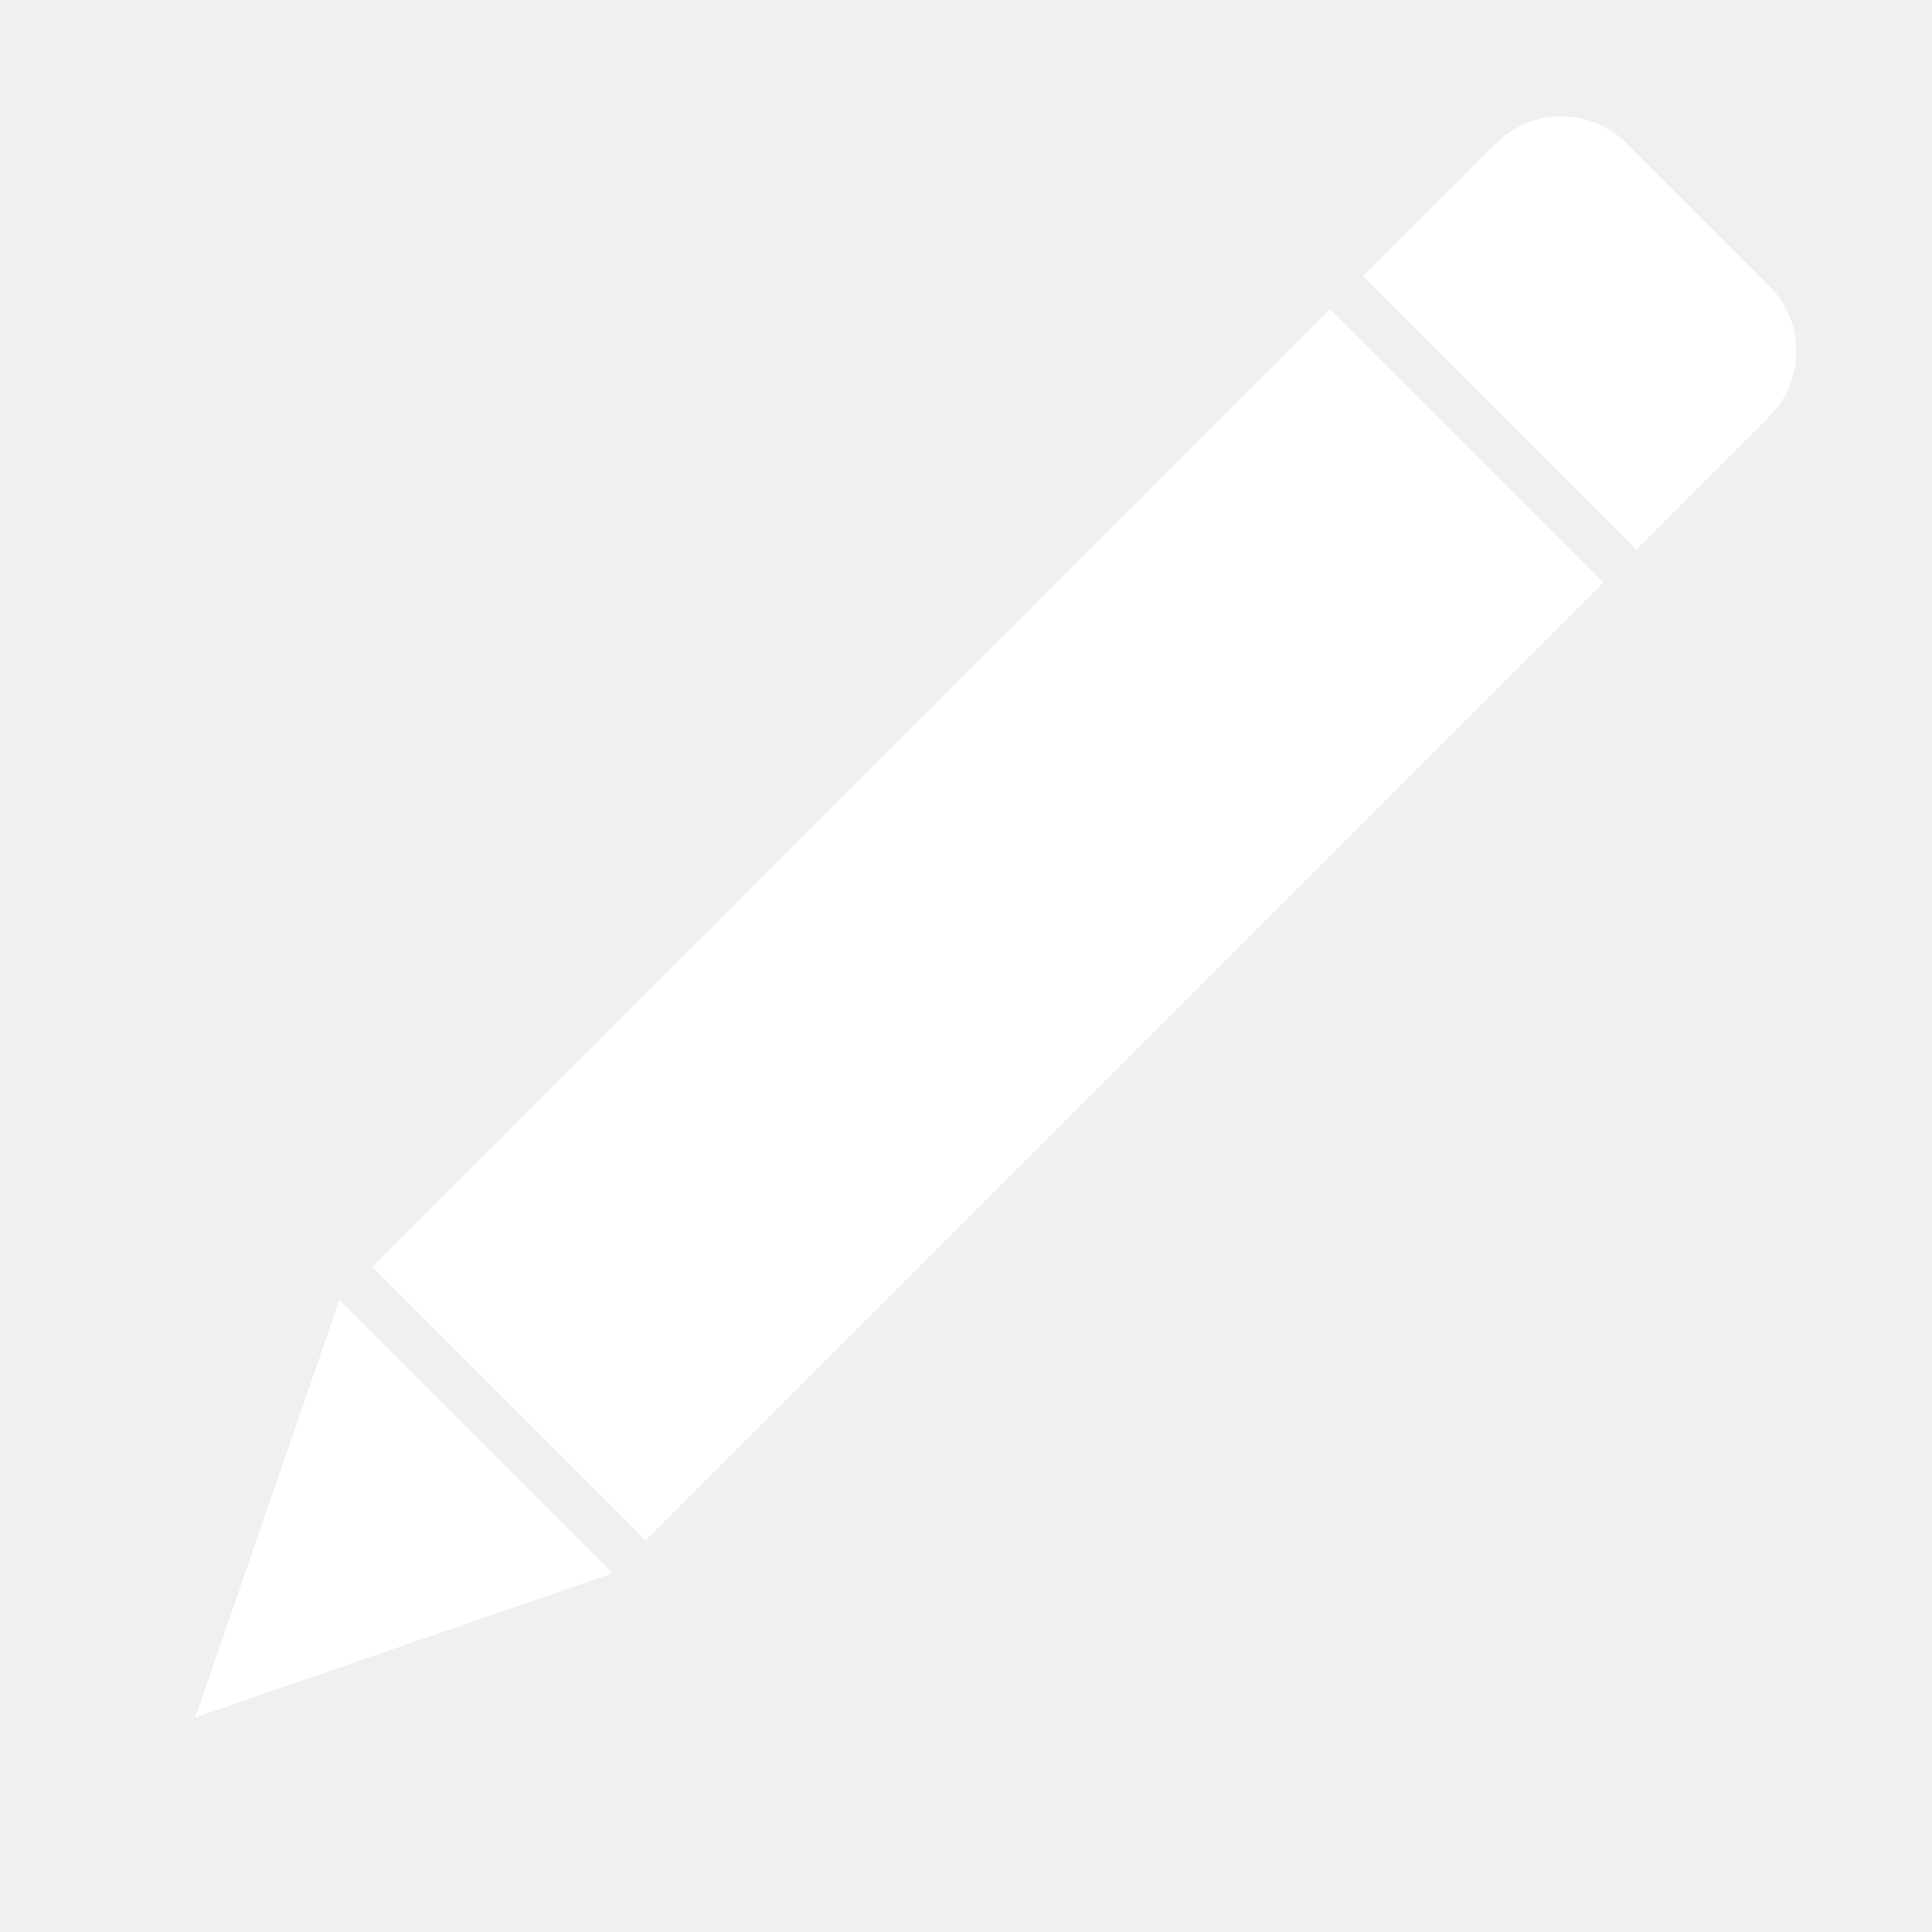
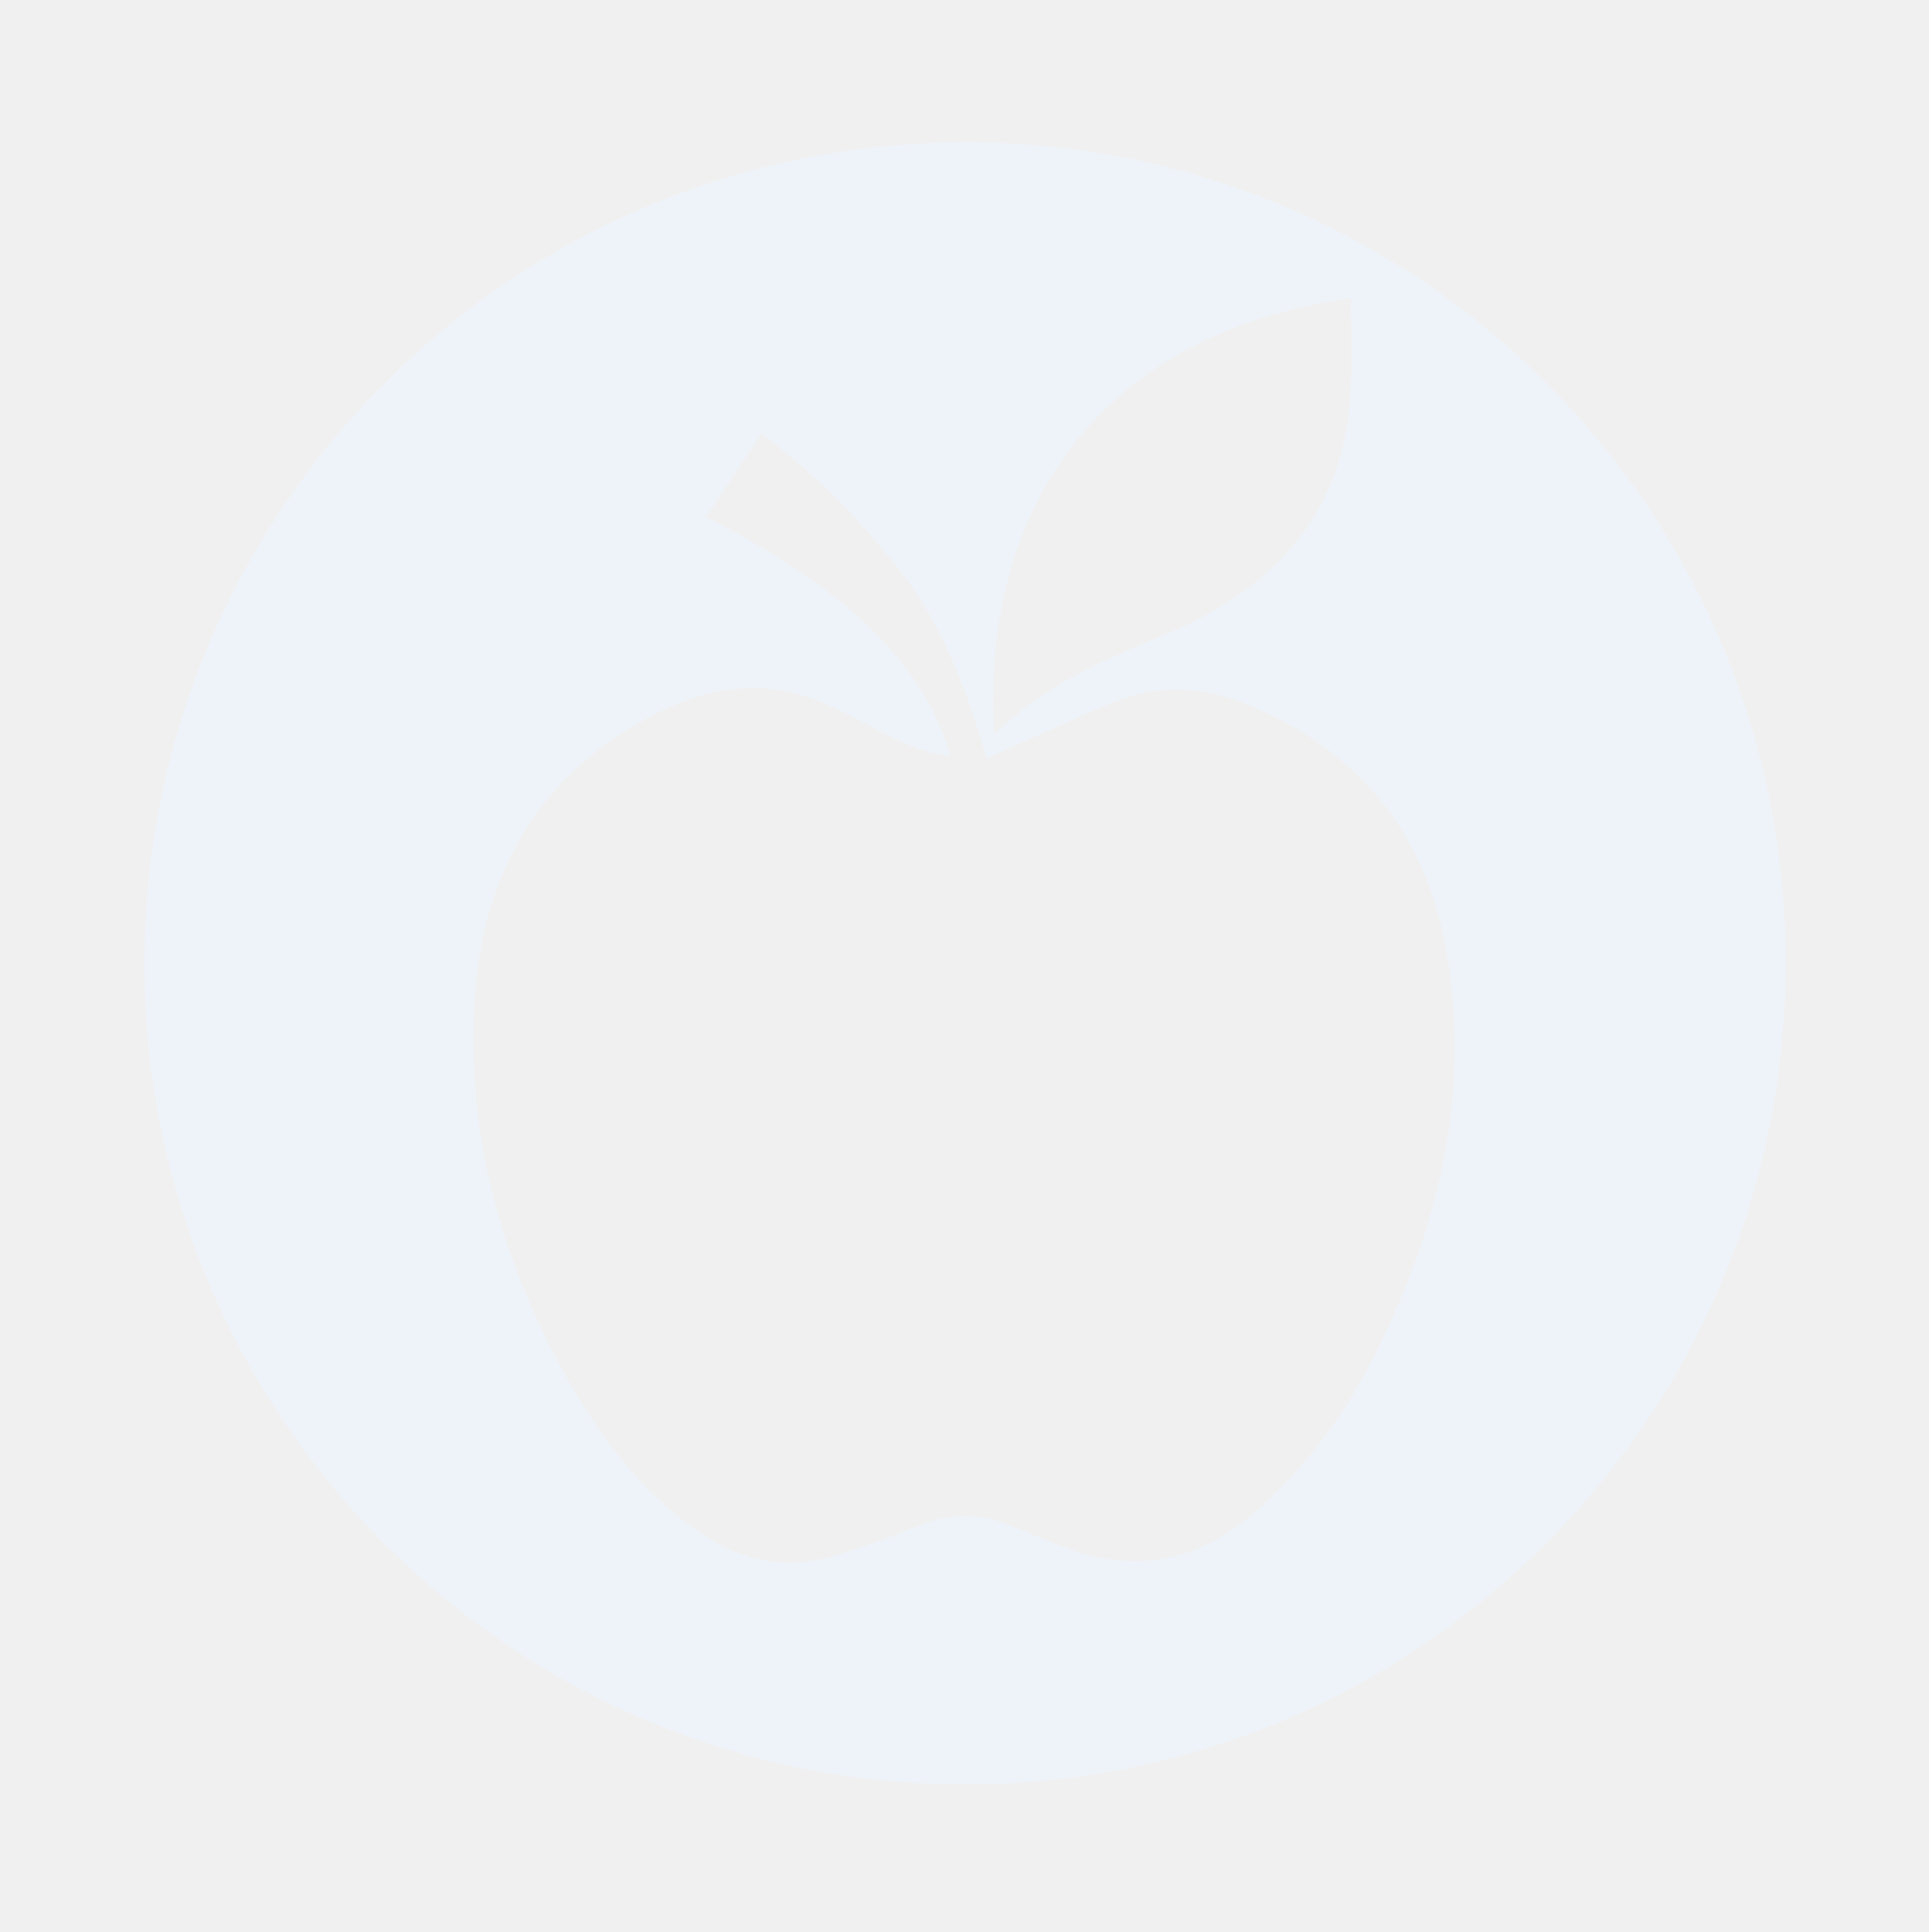
- <svg xmlns="http://www.w3.org/2000/svg" width="50px" height="50px" viewBox="0 0 50 50" version="1.1">
-   <defs />
-   <g id="Gallery-Icons" stroke="none" stroke-width="1" fill="none" fill-rule="evenodd">
-     <g id="Education" fill="#FFFFFF">
-       <path d="M5.462,20 L40.517,20 L40.517,30 L5.462,30 L5.462,20 Z M-3,22.395 C-3,21.072 -1.93,20 -0.605,20 L4.253,20 L4.253,30 L-0.605,30 C-1.928,30 -3,28.93 -3,27.605 L-3,22.395 Z M41.726,20 L52,25 L41.726,30 L41.726,20 Z" id="Rectangle-15" transform="translate(24.5, 25) rotate(-225) translate(-24.5, -25) " />
-     </g>
-   </g>
+ <svg xmlns="http://www.w3.org/2000/svg" version="1.1" id="education" x="0px" y="0px" viewBox="0 0 186.9 187.2" enable-background="new 0 0 186.9 187.2" xml:space="preserve">
+   <rect x="0.2" y="0" fill="none" width="186.7" height="186.7" />
+   <path fill="#EEF3FA" d="M93.6,13.8C49.6,13.8,14,49.4,14,93.4c0,43.9,35.6,79.5,79.5,79.5c43.9,0,79.5-35.6,79.5-79.5  C173.1,49.4,137.5,13.8,93.6,13.8z M130.9,28.9c0.1,5.4,0.4,10.9-1.3,16.2c-2.1,6.5-6.6,11-12.4,14.3c-1.6,0.9-3.3,1.7-5.1,2.4  c-5.6,2.4-11.2,4.8-15.8,9.4C95,49,106.8,32.2,130.9,28.9z M133.6,130.5c-3,6.2-7,11.7-12.2,16.2c-5.6,4.8-11.8,5.8-18.6,3.1  c-1.5-0.6-3-1.2-4.5-1.8c-3.3-1.5-6.4-1.4-9.7,0c-2.7,1.1-5.5,2.1-8.3,2.9c-4.8,1.3-9.1,0.1-13.1-2.8c-5.1-3.7-8.8-8.5-11.9-13.9  c-6.4-11.2-9.9-23.1-9.4-36.1c0.5-11.9,5.1-21.7,15.7-27.9c5-2.9,10.4-4.6,16.2-2.8c2.8,0.8,5.4,2.4,8,3.7c2,1,4,2,6.3,2.1  c-2-6.5-6.8-14.5-23.7-23.1c1.8-2.7,3.5-5.3,5.4-8.1c5.4,4.1,9.9,8.7,13.8,13.8c3.9,5.2,6.1,11.2,8,17.7c2.2-1,4.3-2,6.4-2.9  c2.8-1.2,5.6-2.7,8.6-3.4c4.5-1.1,8.8,0.2,12.8,2.2c9.8,4.9,15.3,13,16.9,23.7C142.4,106.2,139.4,118.6,133.6,130.5z" />
</svg>
